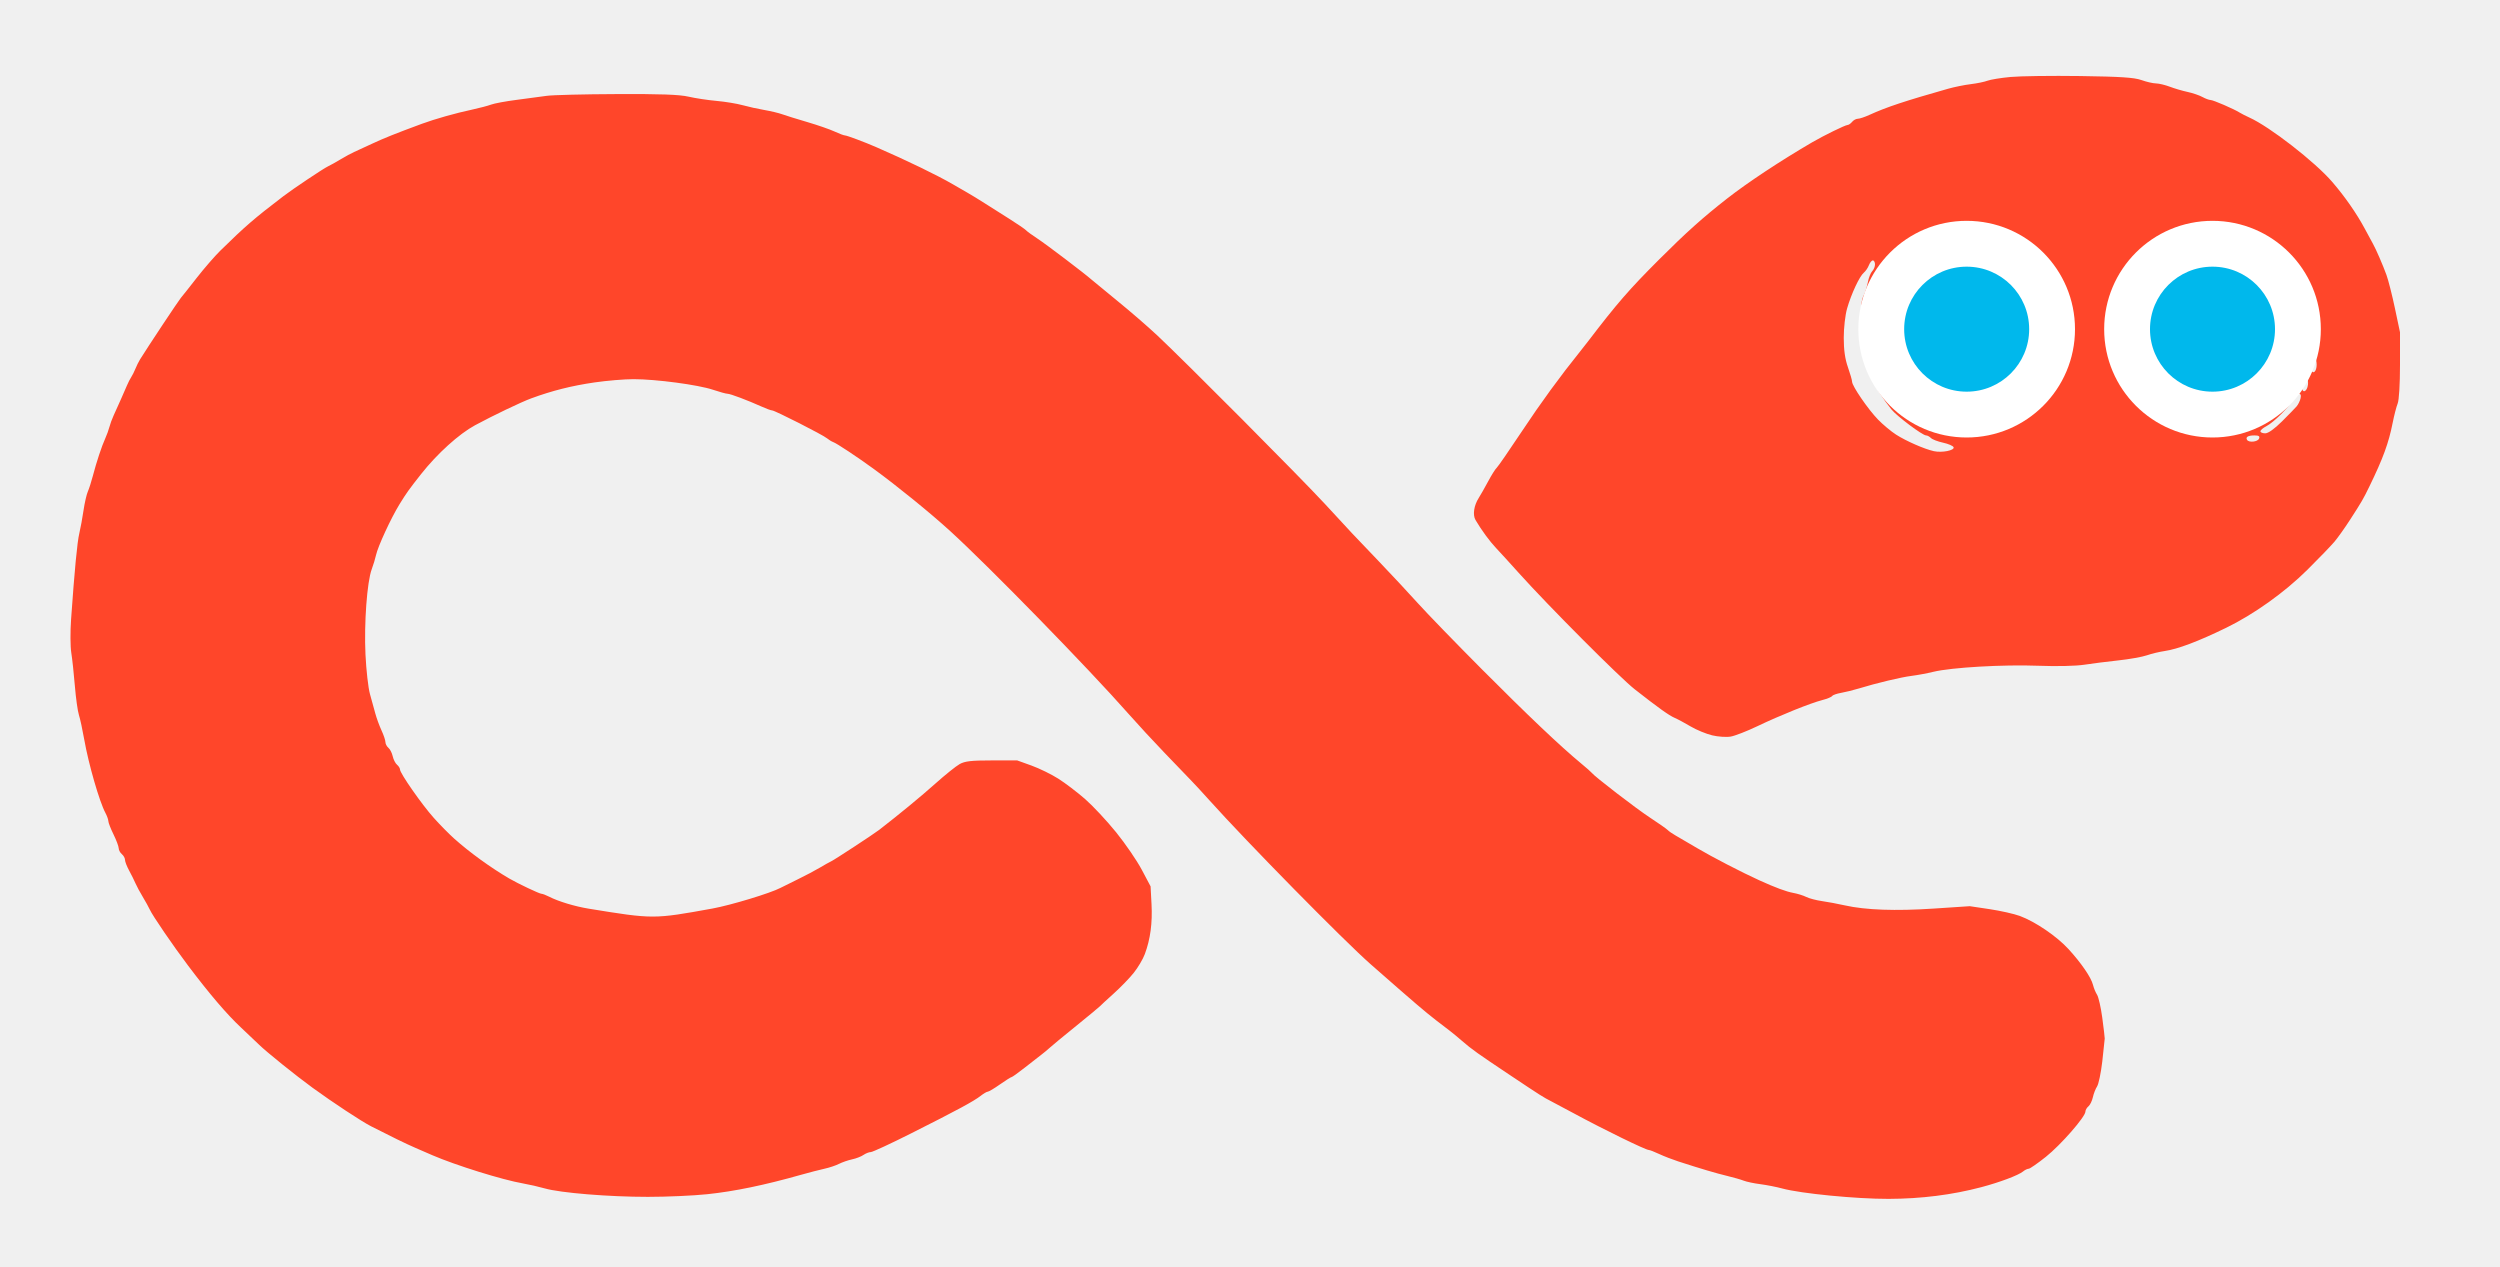
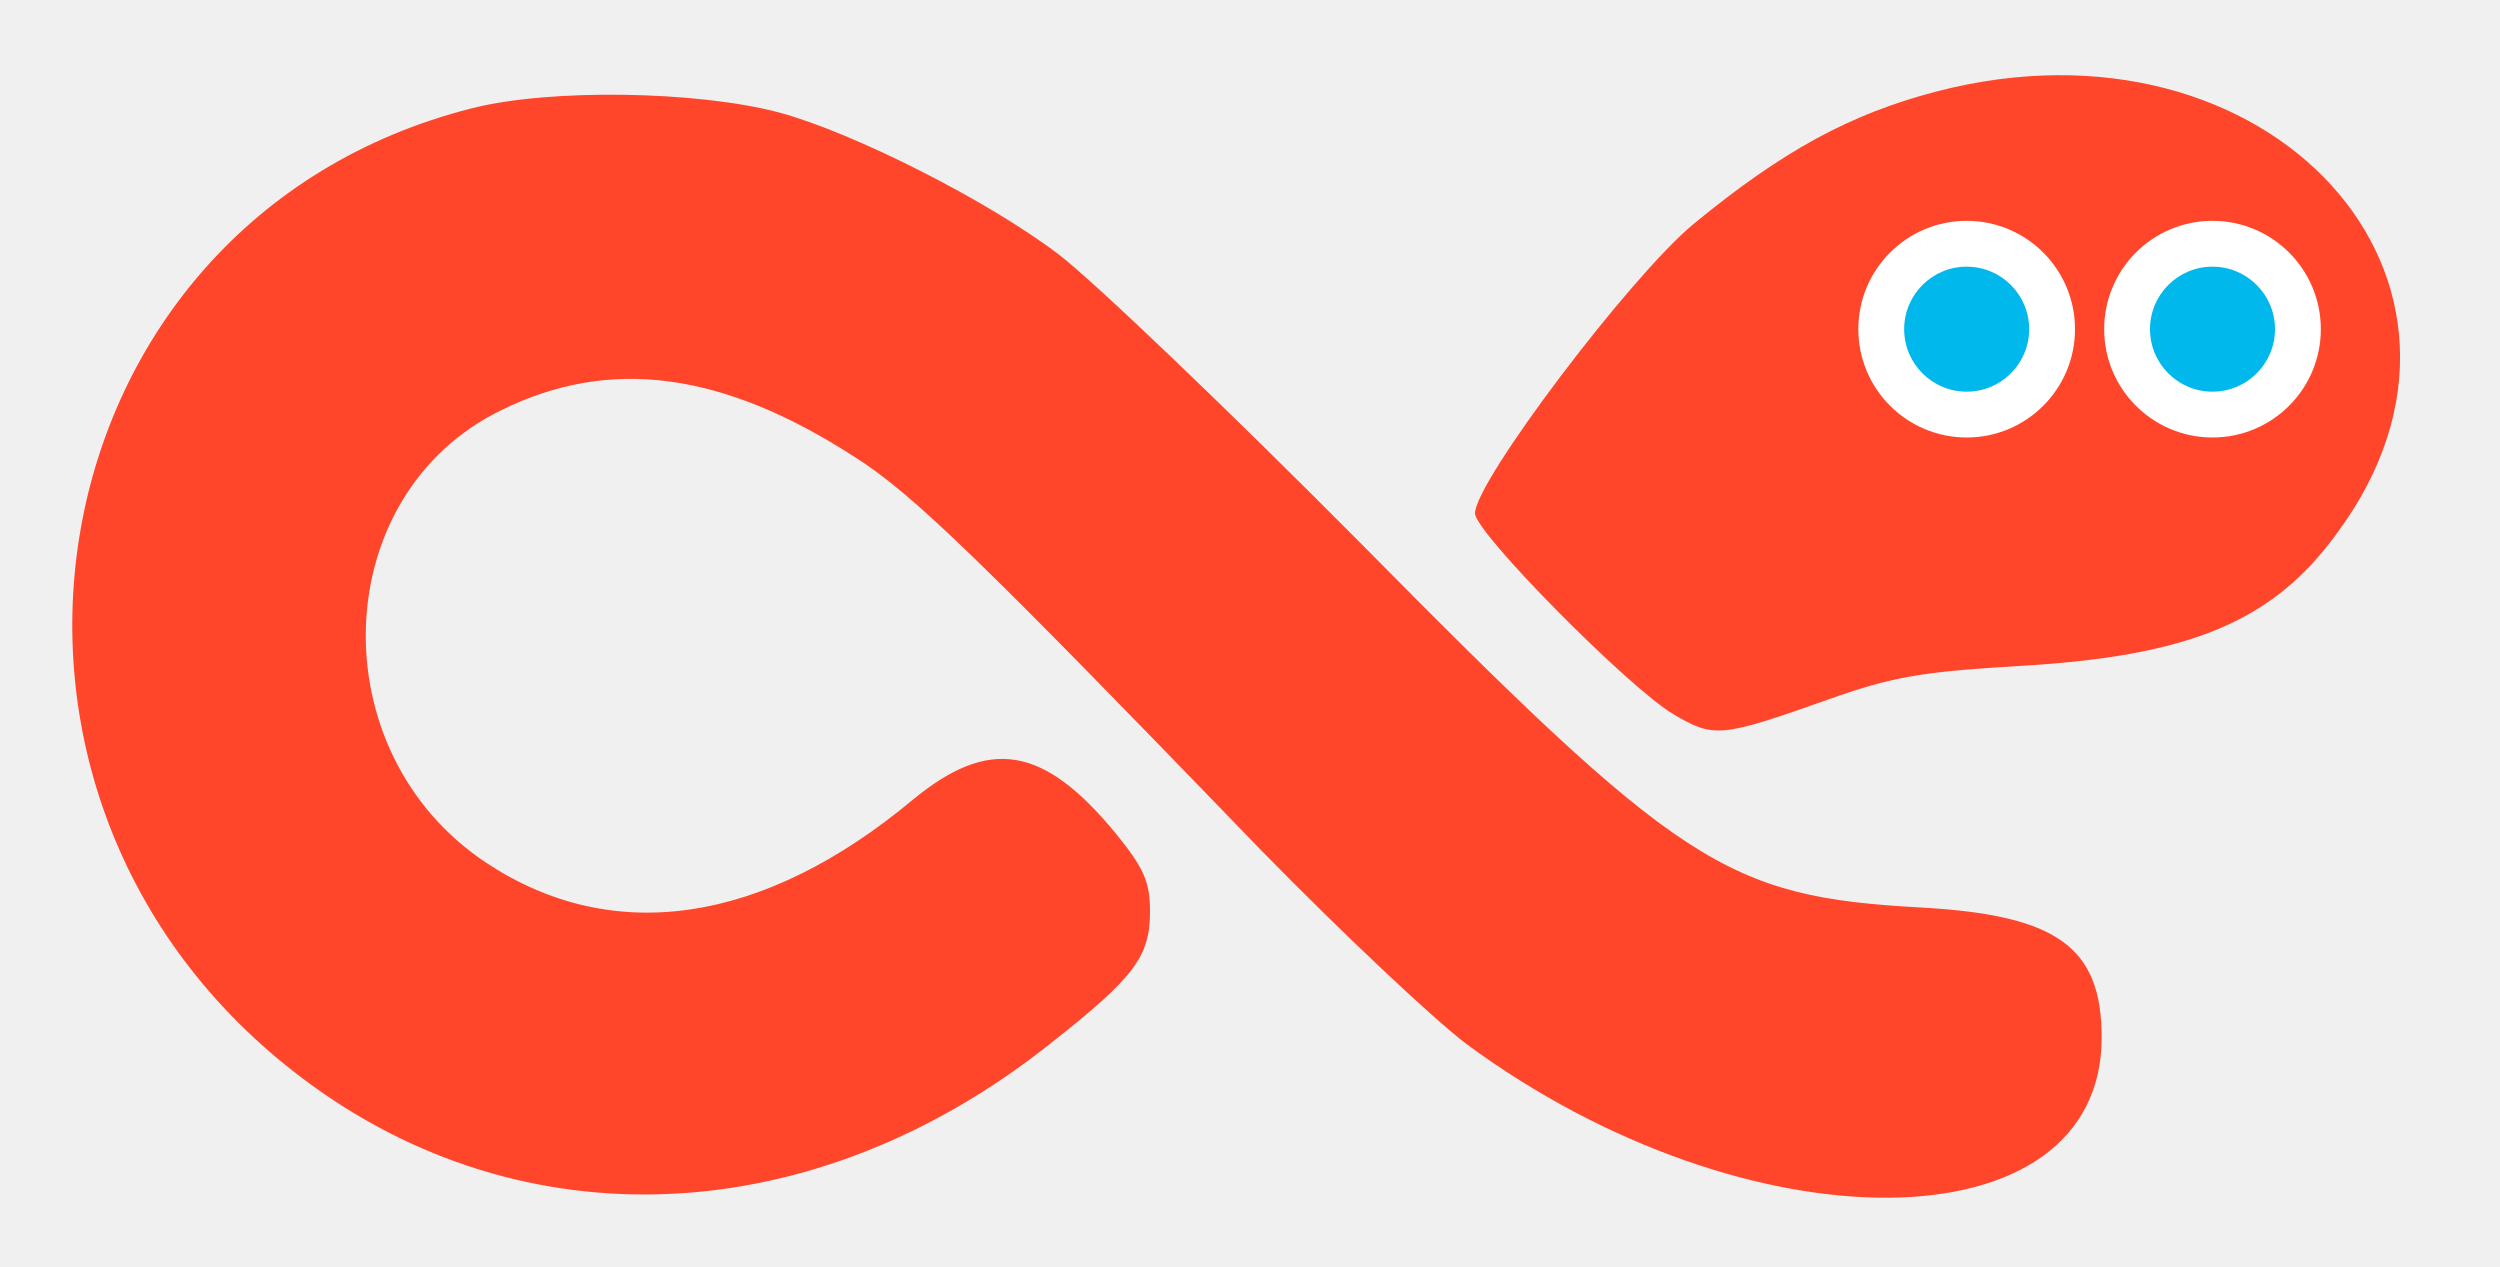
<svg xmlns="http://www.w3.org/2000/svg" width="300" height="152" viewBox="0 0 300 152" role="img" aria-labelledby="title">
-   <g id="mark-reporta-body" transform="scale(0.25)">
-     <g transform="translate(0,608) scale(0.01,-0.01)" fill="#FF462A" stroke="none">
-       <path d="M96500 57105 c-467 -44 -962 -125 -1100 -179 -137 -53 -497 -128 -800 -165 -302 -36 -797 -137 -1100 -223 -2073 -588 -2947 -879 -3761 -1250 -226 -104 -479 -188 -563 -188 -83 0 -208 -67 -276 -150 -68 -83 -167 -150 -219 -150 -107 0 -1148 -510 -1702 -833 -1524 -890 -3087 -1924 -4067 -2689 -1171 -915 -1975 -1635 -3266 -2925 -1443 -1442 -2032 -2121 -3418 -3936 -98 -129 -257 -331 -353 -450 -995 -1237 -1910 -2491 -2822 -3867 -602 -907 -1146 -1695 -1209 -1751 -64 -55 -249 -348 -410 -650 -162 -302 -366 -661 -454 -799 -233 -363 -299 -817 -155 -1061 297 -501 673 -1014 987 -1346 186 -197 676 -733 1088 -1193 1427 -1589 4853 -5027 5568 -5587 1135 -890 1645 -1255 1923 -1374 143 -61 486 -246 763 -410 277 -164 740 -355 1028 -425 288 -69 691 -96 896 -59 204 36 777 259 1272 496 1089 521 2547 1108 3121 1256 231 60 444 147 474 194 29 48 222 116 429 152 207 36 579 128 826 203 860 264 2053 549 2550 611 275 34 748 122 1050 196 861 210 3365 355 5032 291 896 -34 1805 -14 2218 50 385 59 1128 153 1650 209 523 57 1130 166 1350 242 220 77 603 169 850 205 626 90 1616 463 2948 1112 1336 649 2815 1705 3905 2787 555 551 1141 1159 1303 1351 162 193 497 665 746 1050 567 878 630 987 929 1600 656 1348 925 2082 1116 3050 71 358 179 777 241 932 66 165 112 926 112 1850 l0 1568 -243 1150 c-134 633 -316 1353 -406 1600 -171 473 -506 1245 -650 1500 -47 83 -221 405 -388 716 -388 727 -964 1556 -1565 2251 -836 970 -3000 2650 -3980 3092 -175 79 -385 187 -468 239 -275 173 -1267 602 -1394 602 -69 0 -245 65 -391 145 -146 80 -468 190 -715 243 -247 53 -630 166 -850 250 -220 84 -518 155 -662 158 -145 2 -460 75 -700 161 -342 122 -989 165 -2938 193 -1375 19 -2882 -1 -3350 -45z m-6500 -8998 c0 -106 -61 -253 -135 -327 -74 -74 -168 -312 -208 -529 -41 -217 -138 -517 -216 -668 -98 -189 -141 -629 -141 -1433 0 -782 44 -1248 137 -1430 75 -148 166 -434 202 -635 37 -201 133 -420 214 -487 81 -67 147 -171 147 -230 0 -117 405 -744 786 -1218 264 -328 1493 -1250 1666 -1250 60 0 164 -56 233 -125 68 -69 332 -170 587 -225 254 -55 480 -154 501 -219 51 -152 -559 -272 -948 -187 -452 100 -1330 484 -1813 794 -241 154 -632 481 -869 725 -473 486 -1243 1610 -1243 1814 0 70 -90 384 -200 697 -139 396 -200 825 -200 1414 0 475 70 1089 160 1403 201 703 596 1548 803 1720 87 72 197 234 245 360 48 126 133 229 190 229 56 0 102 -87 102 -193z m21200 -4807 c0 -326 -170 -493 -261 -256 -83 214 44 678 164 604 53 -33 97 -189 97 -348z m-418 -967 c-41 -345 -282 -437 -282 -108 0 253 72 375 223 375 50 0 76 -120 59 -267z m-356 -658 c-31 -124 -113 -292 -183 -375 -70 -82 -387 -409 -705 -725 -368 -365 -662 -575 -808 -575 -127 0 -230 44 -230 97 0 54 126 163 281 243 362 187 1092 917 1279 1279 178 344 447 385 366 56z m-1990 -1925 c-61 -160 -489 -208 -577 -64 -83 134 49 214 355 214 208 0 265 -39 222 -150z M26250 56201 c-275 -39 -927 -126 -1450 -194 -522 -67 -1074 -170 -1225 -227 -152 -57 -557 -164 -900 -238 -802 -171 -1790 -450 -2425 -684 -1254 -463 -1843 -699 -2400 -961 -330 -156 -712 -332 -850 -392 -137 -61 -430 -219 -650 -352 -220 -134 -494 -286 -608 -339 -211 -98 -1686 -1084 -2142 -1433 -1412 -1079 -1817 -1429 -3020 -2608 -267 -262 -775 -847 -1129 -1300 -353 -453 -700 -891 -772 -974 -112 -131 -1605 -2382 -1956 -2949 -68 -110 -168 -312 -223 -450 -55 -137 -145 -317 -200 -400 -55 -82 -148 -262 -205 -400 -110 -261 -410 -936 -644 -1450 -76 -165 -166 -412 -201 -550 -35 -137 -125 -385 -200 -550 -168 -367 -420 -1131 -595 -1800 -72 -275 -180 -612 -241 -750 -60 -137 -153 -542 -205 -900 -52 -357 -143 -852 -202 -1100 -101 -427 -225 -1722 -395 -4126 -42 -591 -38 -1311 9 -1600 46 -288 124 -1005 172 -1593 48 -587 136 -1217 195 -1400 59 -182 174 -713 256 -1181 205 -1167 727 -2979 1014 -3515 78 -146 142 -326 143 -400 0 -74 112 -360 247 -635 135 -275 247 -573 249 -663 2 -89 70 -219 153 -287 82 -68 150 -192 150 -274 0 -82 89 -312 198 -512 109 -200 247 -476 305 -614 59 -137 216 -430 350 -650 133 -220 284 -494 336 -608 130 -290 1118 -1735 1840 -2692 1037 -1374 1861 -2338 2547 -2980 364 -341 755 -711 868 -823 342 -337 1758 -1477 2556 -2057 977 -711 2354 -1618 2814 -1853 951 -487 1679 -841 2136 -1039 275 -120 635 -276 800 -347 1122 -485 3362 -1183 4350 -1355 303 -53 775 -161 1050 -240 746 -215 3083 -406 4950 -405 908 0 2190 57 2850 127 1316 139 2741 434 4500 932 385 109 891 240 1124 291 233 51 548 156 700 234 152 77 434 175 626 216 193 41 439 136 547 212 109 75 266 137 350 137 84 0 963 407 1953 906 2204 1109 2995 1537 3324 1795 139 110 292 199 341 199 48 0 311 158 585 350 274 193 524 350 556 350 31 0 313 202 626 448 312 247 673 528 802 625 129 98 309 247 400 332 91 86 661 557 1266 1046 605 490 1123 919 1150 952 28 34 320 304 650 600 330 296 766 745 969 1000 204 254 444 661 534 904 265 716 368 1485 320 2395 l-45 853 -423 797 c-232 439 -786 1248 -1231 1798 -445 550 -1115 1268 -1489 1595 -375 327 -951 766 -1282 976 -331 211 -911 494 -1289 631 l-688 248 -1223 0 c-977 0 -1285 -35 -1538 -175 -173 -96 -697 -517 -1165 -935 -695 -621 -1722 -1467 -2700 -2224 -261 -202 -2143 -1435 -2300 -1507 -82 -38 -330 -176 -550 -308 -220 -131 -692 -381 -1050 -555 -357 -173 -735 -361 -840 -416 -474 -251 -2381 -829 -3260 -989 -2834 -514 -2828 -514 -5950 -6 -658 108 -1443 345 -1883 570 -156 80 -327 145 -381 145 -95 0 -1126 489 -1536 728 -894 522 -1902 1252 -2650 1920 -247 221 -690 670 -983 999 -574 642 -1617 2138 -1617 2318 0 61 -65 164 -144 230 -79 65 -171 248 -206 405 -35 157 -127 340 -206 405 -79 66 -144 190 -144 276 0 86 -85 339 -189 562 -103 224 -236 587 -295 807 -59 220 -175 639 -257 931 -83 292 -180 1147 -216 1900 -71 1502 75 3496 300 4096 77 205 169 508 204 673 90 418 720 1781 1132 2450 343 555 438 688 1030 1440 775 984 1823 1932 2595 2349 877 473 2213 1112 2696 1290 1001 368 1937 604 3028 763 593 87 1440 158 1883 158 1077 0 3103 -270 3811 -508 314 -106 628 -192 698 -192 134 0 964 -313 1637 -616 223 -101 450 -184 504 -184 131 0 2444 -1176 2637 -1340 84 -71 220 -153 302 -183 163 -57 1161 -719 1929 -1278 1135 -827 2723 -2117 3685 -2995 1876 -1712 6617 -6570 8542 -8754 436 -495 1221 -1345 1744 -1888 522 -543 1107 -1151 1298 -1350 192 -199 570 -609 841 -912 1803 -2010 6480 -6767 7752 -7883 1387 -1217 1692 -1483 2219 -1935 300 -258 724 -605 943 -772 218 -167 502 -383 630 -482 129 -98 399 -321 600 -496 456 -397 750 -606 2317 -1651 1489 -993 1564 -1041 1950 -1239 165 -84 660 -348 1100 -586 1409 -763 3442 -1756 3596 -1756 45 0 267 -86 493 -192 226 -105 636 -265 911 -354 1088 -353 1825 -571 2350 -697 303 -73 663 -176 800 -230 138 -54 498 -130 800 -168 303 -39 775 -132 1050 -207 888 -242 3548 -502 5100 -498 1565 4 3056 192 4450 561 885 234 1787 573 2008 755 87 72 207 130 267 130 60 0 431 257 826 572 717 571 1899 1923 1899 2172 0 72 65 185 144 251 79 65 174 261 213 435 38 175 130 409 203 522 74 112 186 653 250 1201 63 548 116 1042 117 1097 1 55 -52 505 -118 1000 -67 495 -179 990 -249 1100 -71 110 -158 322 -195 472 -88 357 -558 1045 -1176 1721 -561 614 -1592 1316 -2339 1592 -275 101 -927 248 -1450 326 l-950 142 -1735 -115 c-1829 -122 -3268 -70 -4265 154 -330 75 -824 167 -1099 206 -274 39 -611 128 -750 198 -138 70 -418 157 -622 194 -340 62 -864 256 -1629 604 -850 386 -2267 1120 -2969 1536 -436 259 -912 538 -1060 620 -147 83 -313 198 -369 256 -56 59 -439 328 -852 598 -666 436 -2670 1978 -2800 2154 -27 38 -252 236 -500 441 -1000 827 -2567 2314 -4750 4506 -1265 1270 -2660 2710 -3100 3199 -440 489 -1295 1405 -1900 2037 -605 631 -1167 1221 -1250 1310 -83 90 -667 722 -1300 1406 -1213 1311 -6693 6819 -8051 8093 -440 413 -1295 1153 -1900 1645 -604 492 -1166 954 -1249 1028 -345 305 -2184 1701 -2600 1973 -247 161 -495 341 -550 400 -55 59 -415 305 -800 548 -385 242 -925 585 -1200 760 -275 175 -635 396 -800 489 -165 94 -480 276 -700 404 -762 443 -2194 1138 -3700 1794 -555 242 -1403 559 -1495 559 -51 0 -275 85 -498 188 -224 104 -812 307 -1307 453 -495 145 -1035 313 -1200 373 -165 60 -547 152 -850 204 -302 51 -775 156 -1050 232 -275 76 -837 169 -1250 206 -412 36 -1020 128 -1350 204 -441 101 -1353 134 -3450 124 -1567 -6 -3075 -44 -3350 -83z" />
-     </g>
+   <g transform="translate(0,152) scale(0.1,-0.1)" fill="#FF462A" stroke="none">
+     <path d="M2323 1410 c-103 -27 -184 -71 -291 -159 -76 -63 -262 -309 -262 -347 0 -23 184 -209 238 -241 49 -29 57 -28 187 18 76 27 111 33 231 40 202 12 302 53 379 160 222 301 -81 634 -482 529z M566 1390 c-532 -135 -652 -826 -203 -1164 265 -200 615 -184 899 43 99 78 118 103 118 157 0 36 -7 52 -42 95 -86 104 -151 115 -243 39 -179 -149 -360 -176 -512 -75 -200 133 -190 442 19 543 130 64 265 46 423 -56 70 -44 152 -124 490 -474 94 -96 204 -200 245 -231 338 -249 762 -245 762 8 0 109 -54 147 -217 156 -234 13 -288 48 -675 440 -157 158 -319 313 -360 344 -84 64 -246 146 -335 170 -98 26 -275 29 -369 5z" />
  </g>
  <g fill="#FFFFFF">
    <circle cx="236" cy="39.5" r="13" />
    <circle cx="265.5" cy="39.5" r="13" />
  </g>
-   <g id="reporta-irises" fill="#00B8EC">
+   <g fill="#00B8EC">
    <circle cx="236" cy="39.5" r="7.5" />
    <circle cx="265.5" cy="39.5" r="7.5" />
  </g>
</svg>
